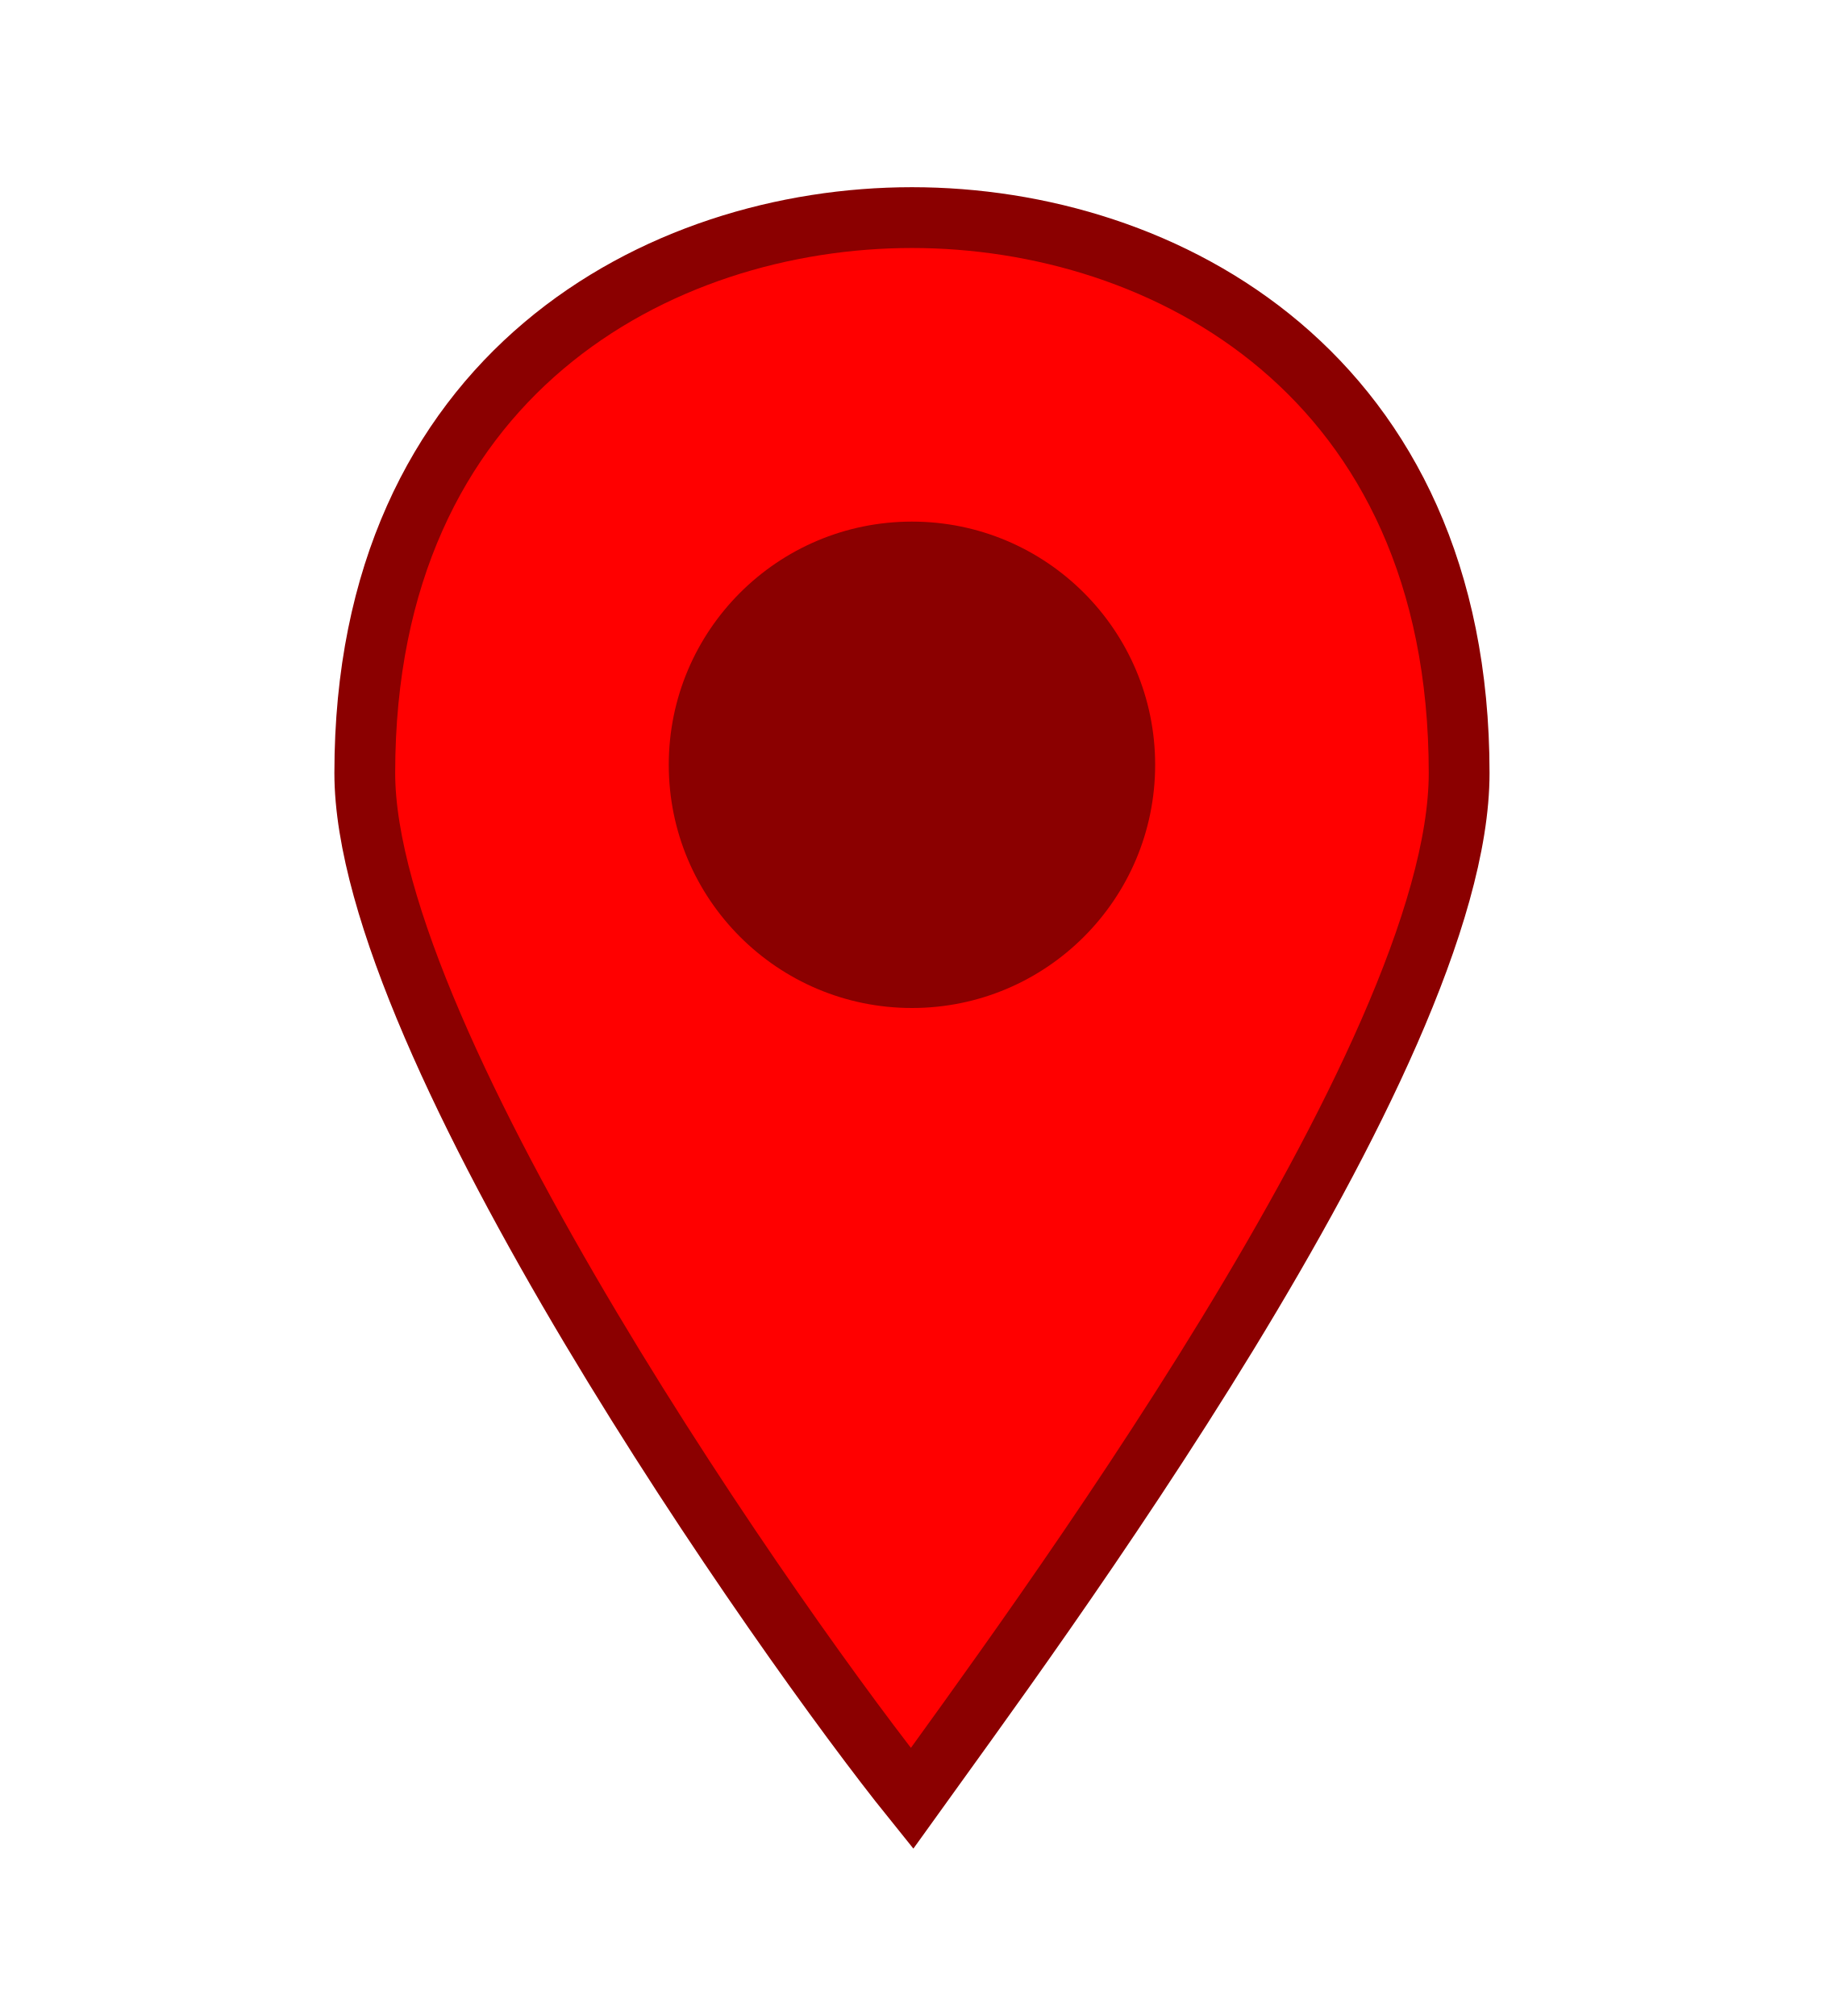
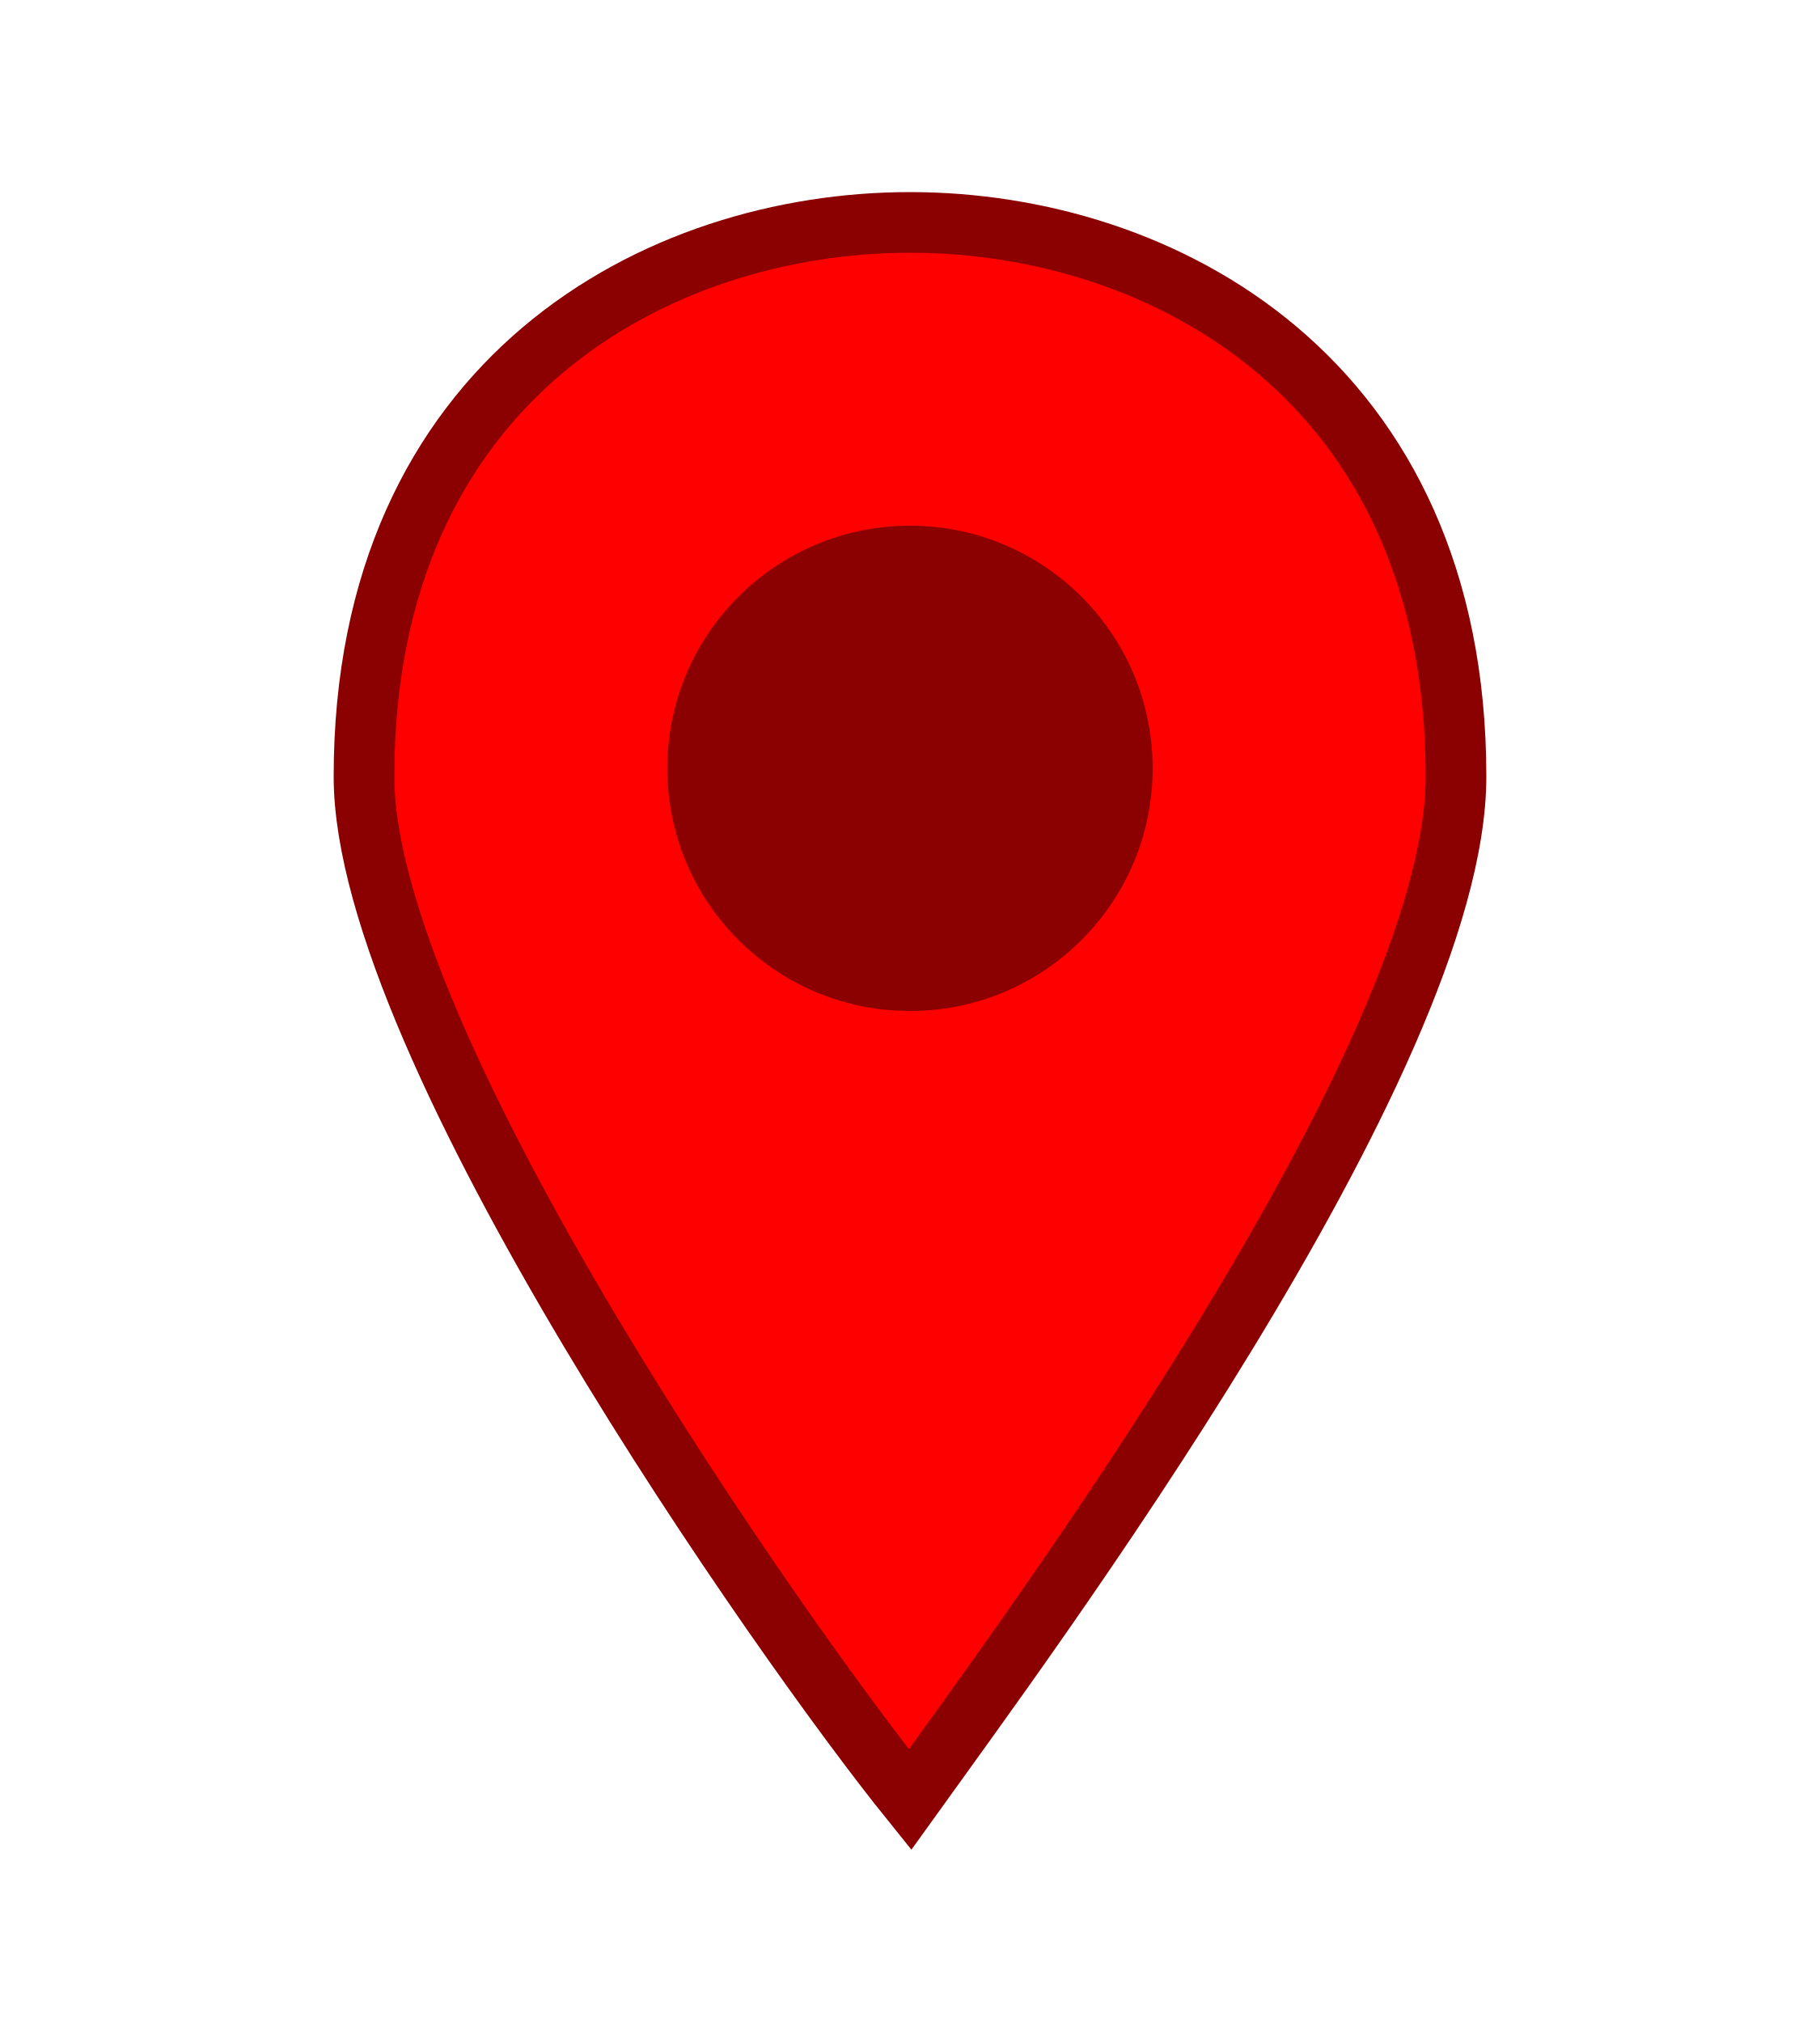
- <svg xmlns="http://www.w3.org/2000/svg" fill="red" width="38" height="42" viewBox="0 0 15 15" id="marker">
+ <svg xmlns="http://www.w3.org/2000/svg" fill="red" width="72" height="80" viewBox="0 0 15 15" id="marker">
  <path stroke="darkred" stroke-width="0.5" d="M7.5 1C5.423 1 3 2.288 3 5.568C3 7.793 6.462 12.712 7.5 14C8.423 12.712 12 7.91 12 5.568C12 2.288 9.577 1 7.5 1Z" />
  <circle cx="7.5" cy="5.5" r="2" fill="darkred" />
</svg>
